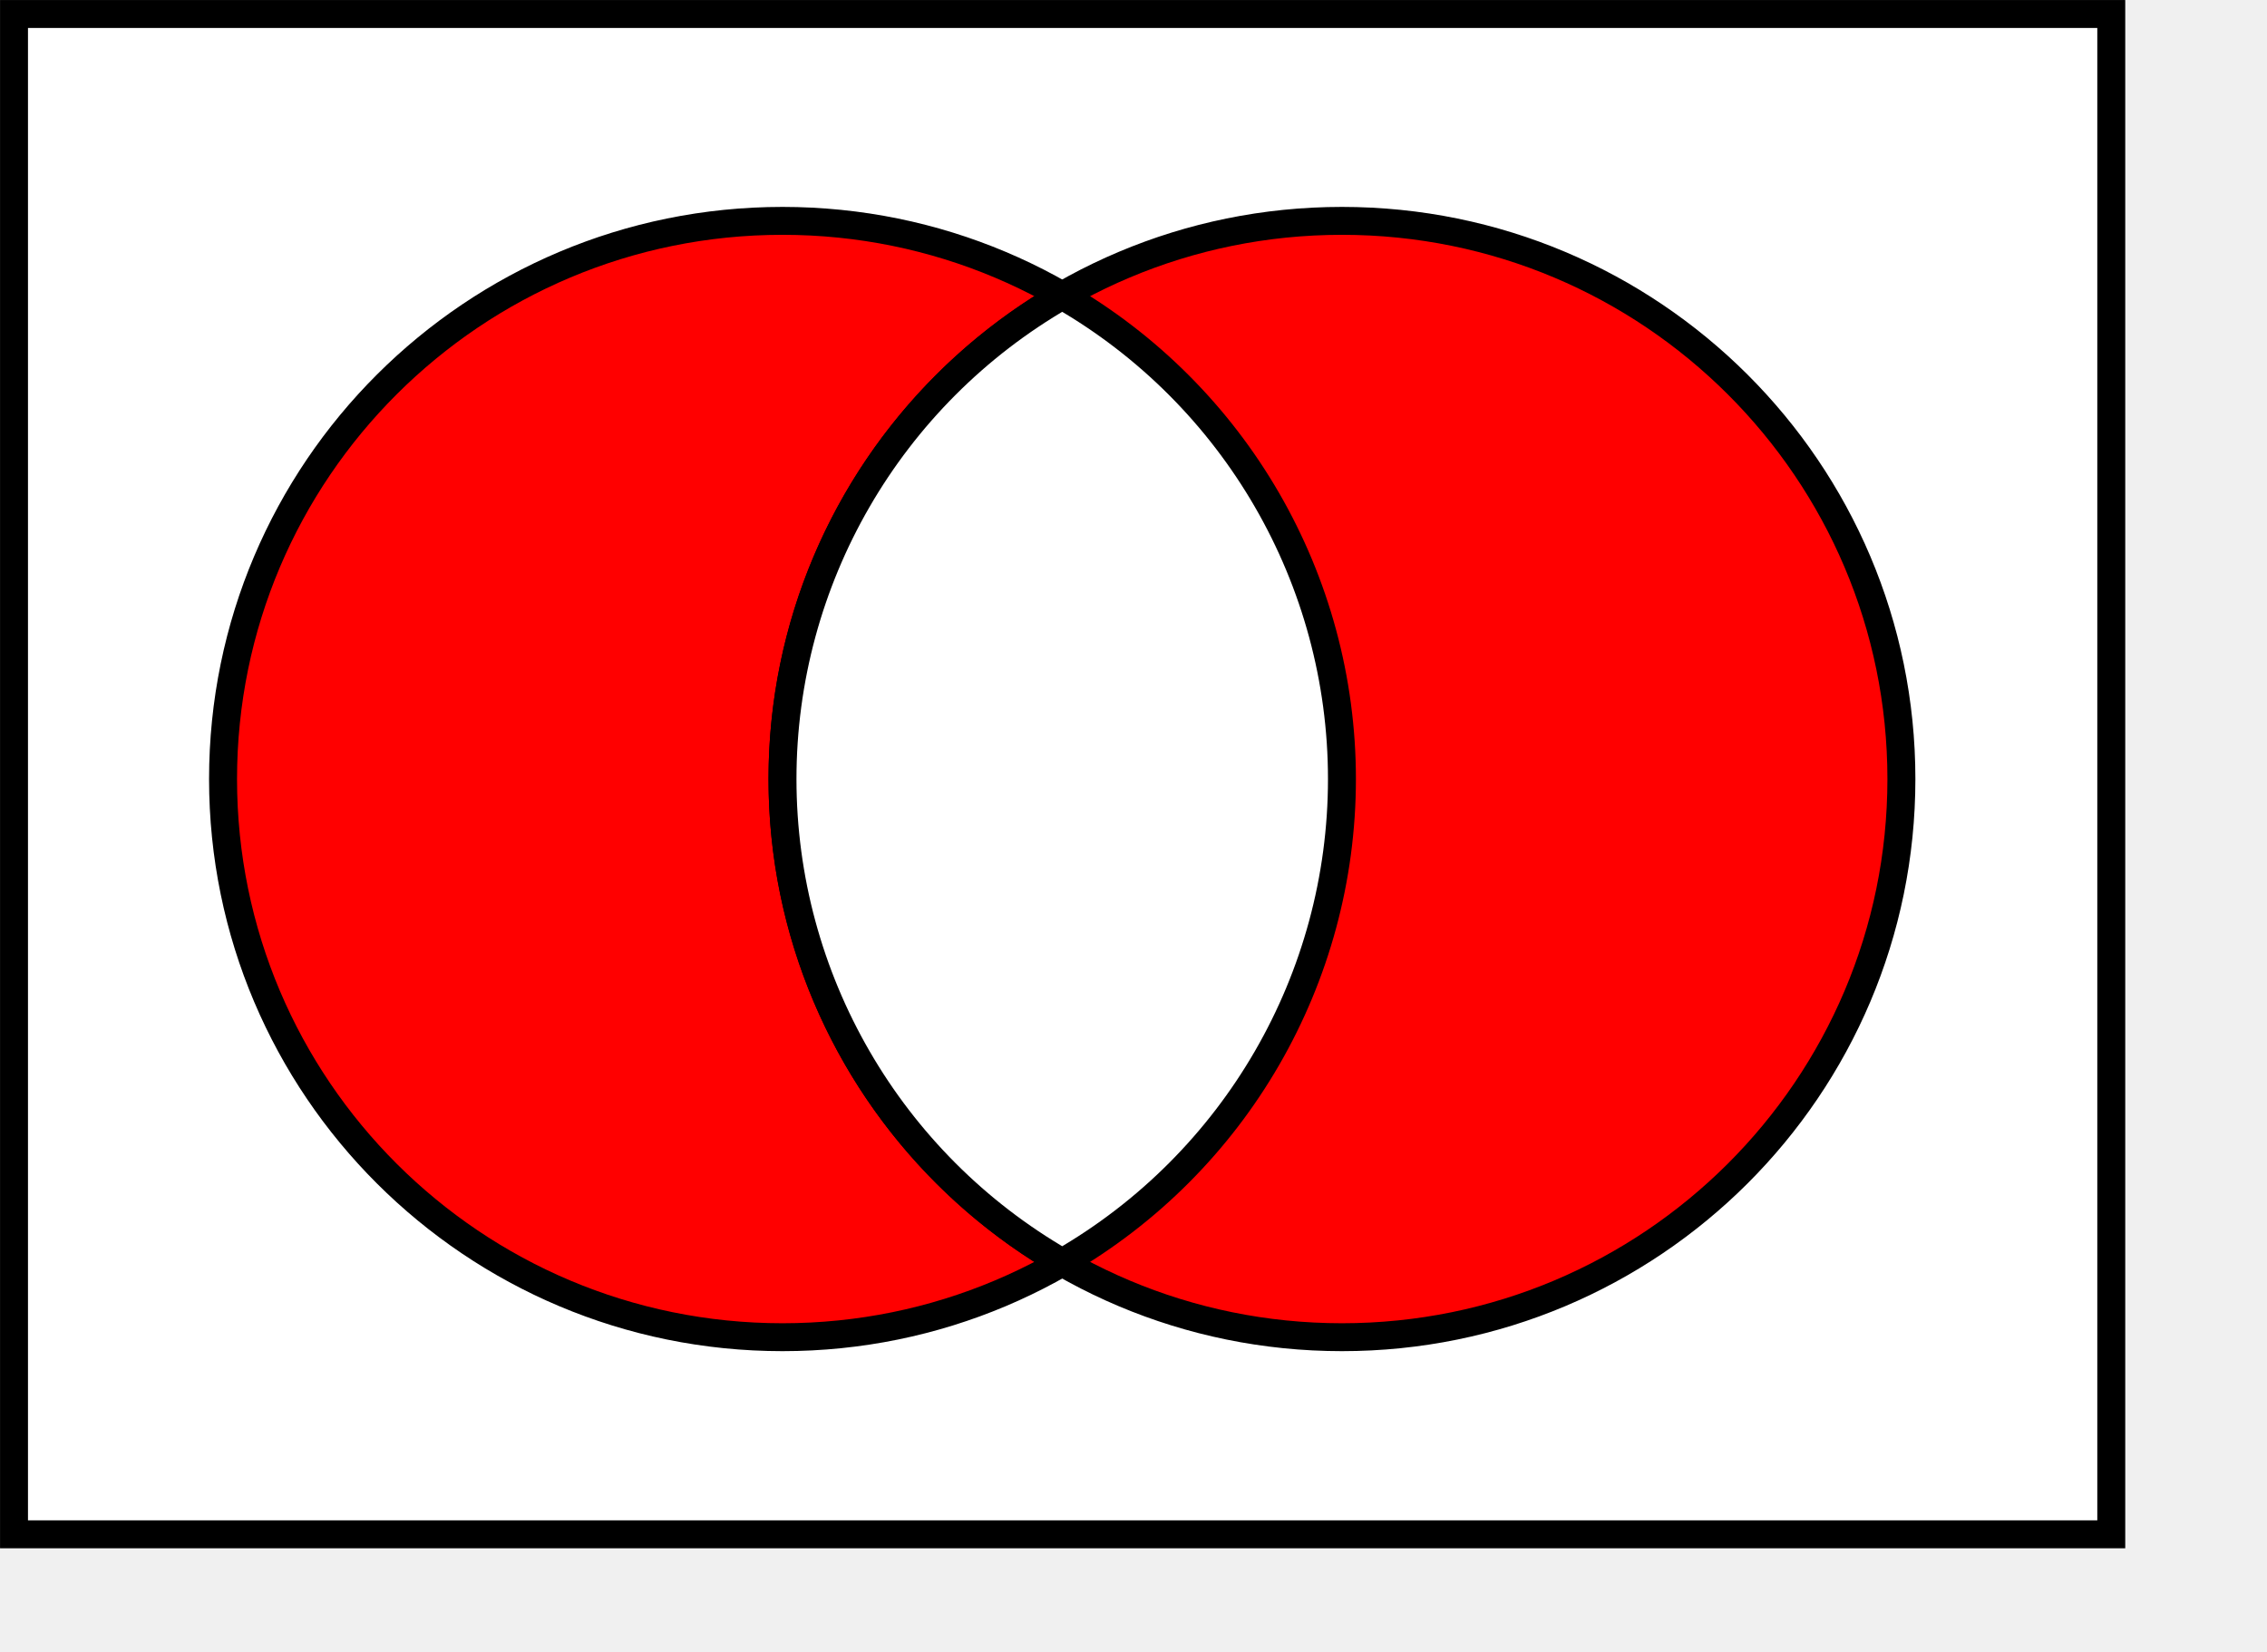
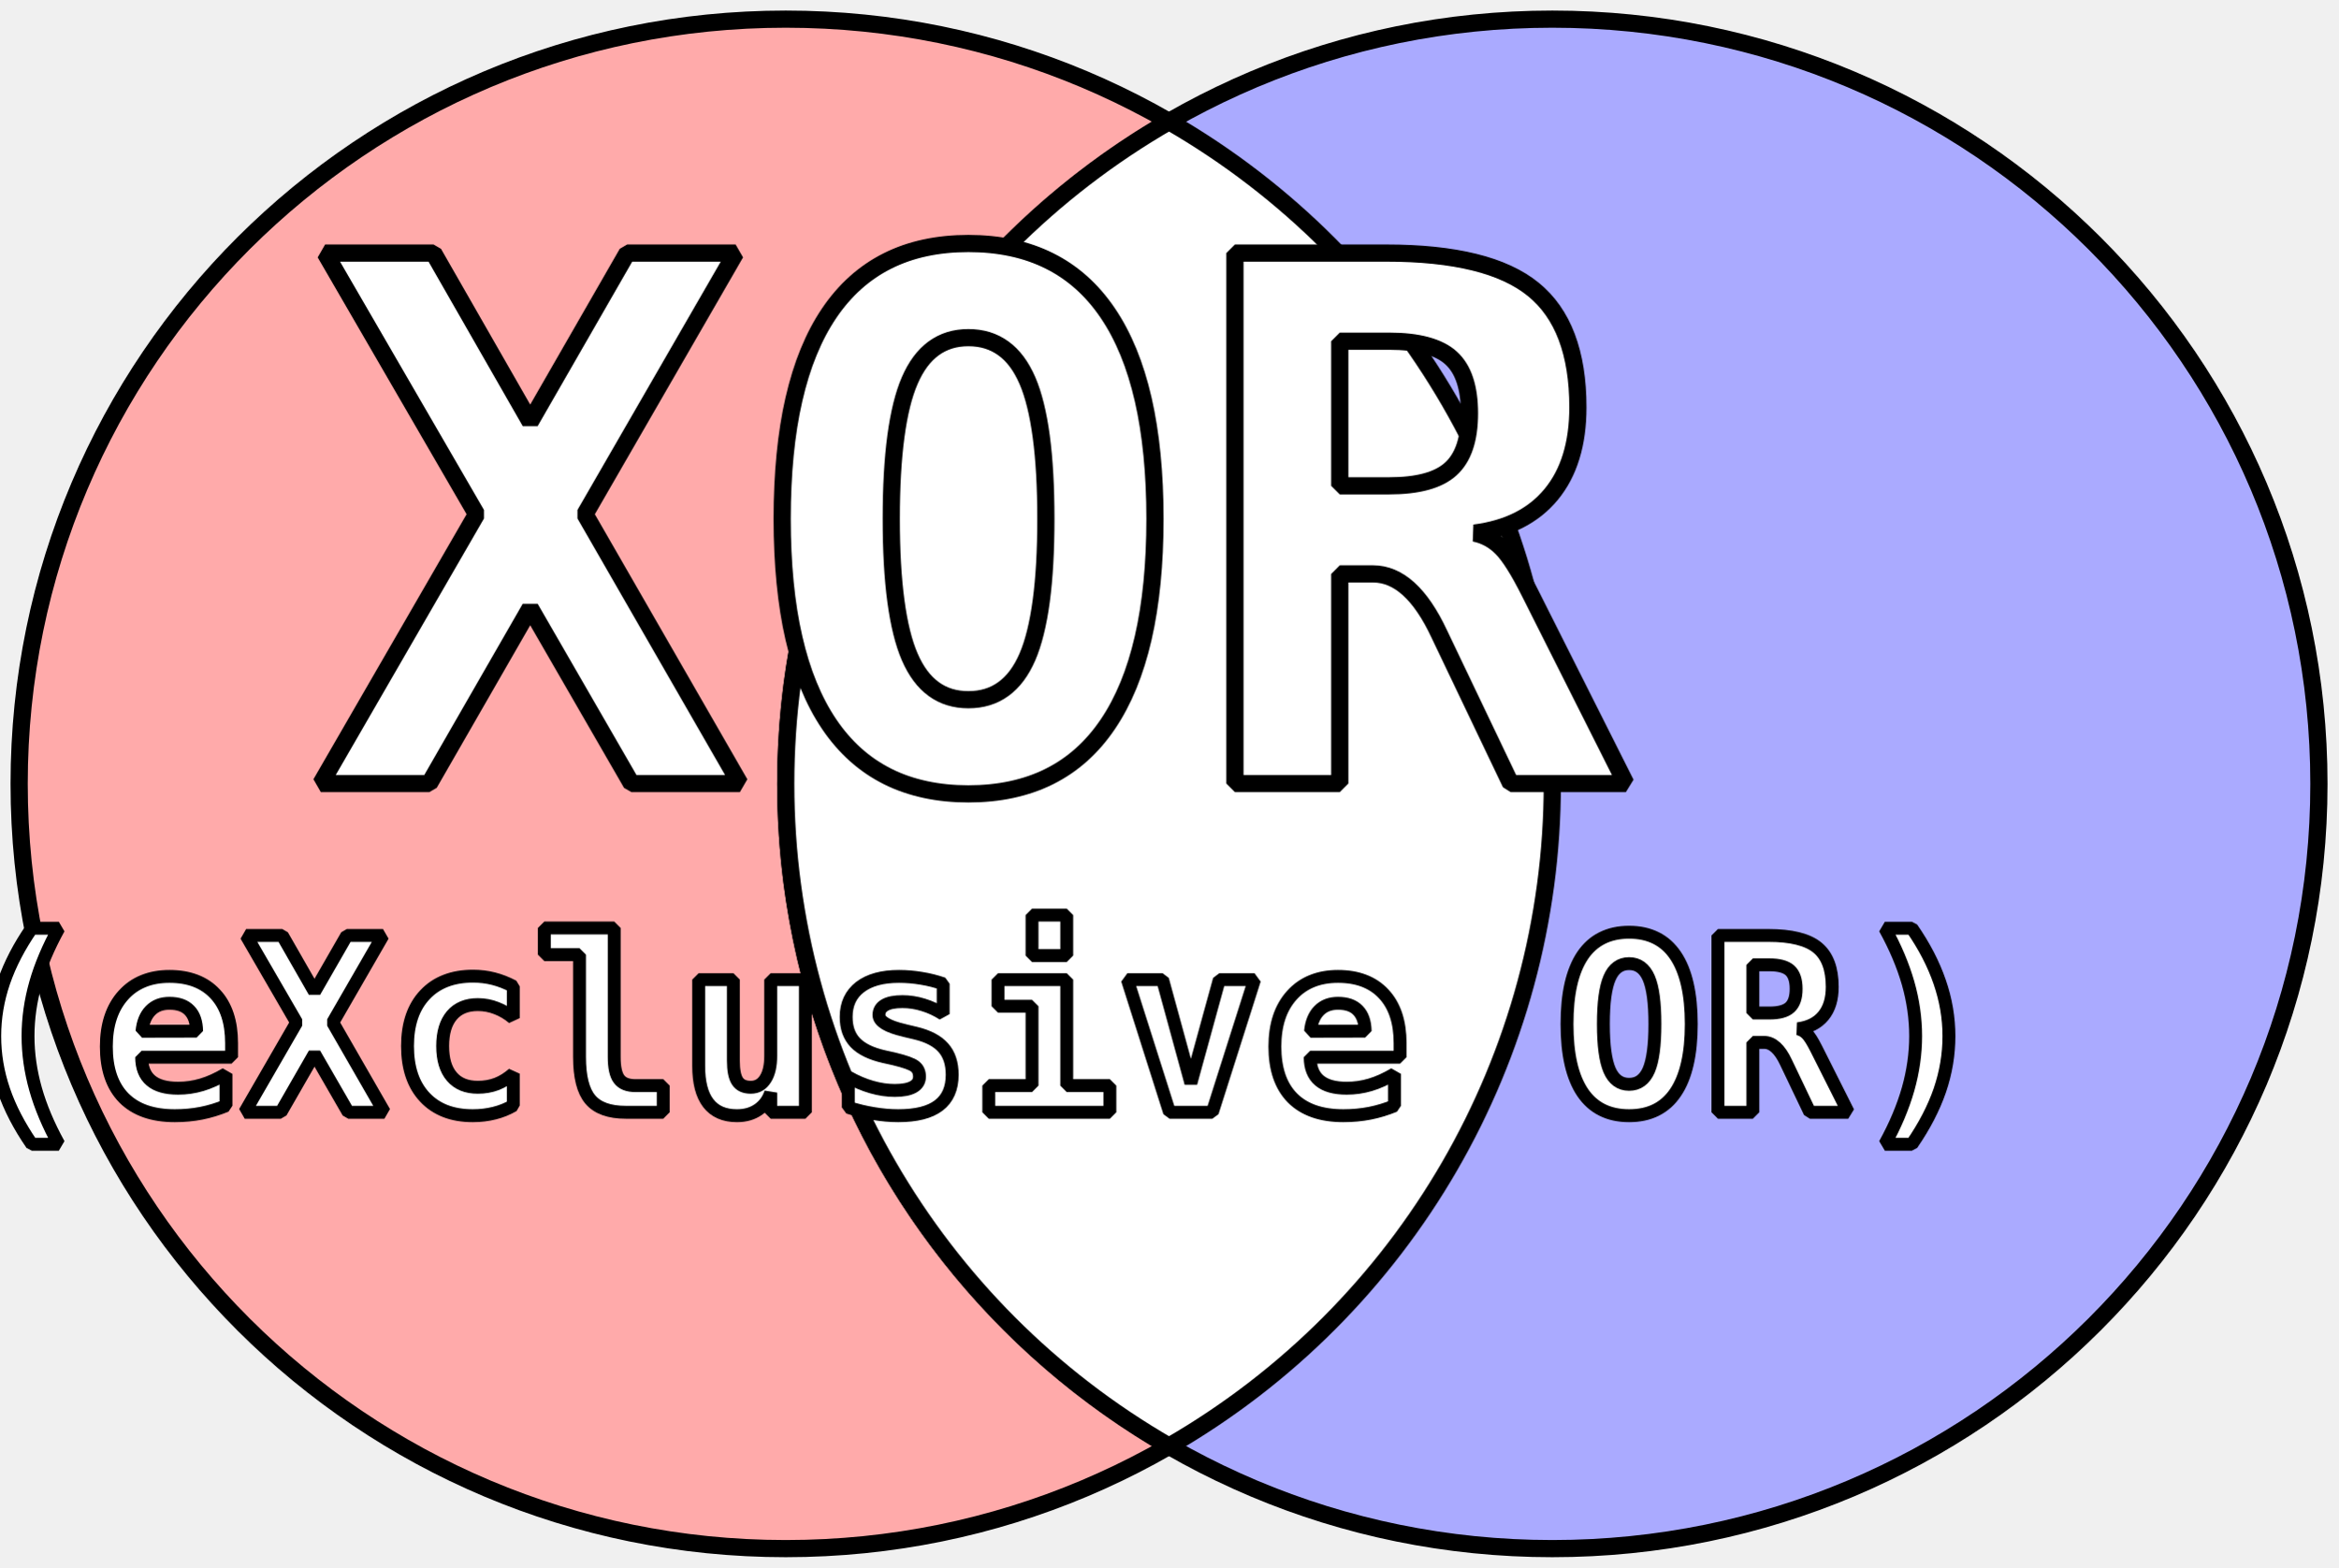
- <svg xmlns="http://www.w3.org/2000/svg" width="307.28pt" height="223.89pt" id="svg8621">
-   <defs id="defs3" />
-   <g id="layer1">
-     <rect x="2.532" y="2.529" width="379.03" height="274.793" id="rect1310" style="fill:#ffffff;fill-opacity:1;stroke:#000000;stroke-width:5.05;stroke-miterlimit:4;stroke-dasharray:none;stroke-opacity:1" />
-     <circle cx="180" cy="180" r="120" id="circle1312" style="fill:#ff0000;fill-opacity:1;stroke:#000000;stroke-width:6;stroke-miterlimit:4;stroke-dasharray:none;stroke-opacity:1" transform="matrix(0.842564,0,0,0.840731,-10.24387,-10.52388)" />
-     <circle cx="300" cy="180" r="120" id="circle1316" style="fill:#ff0000;fill-opacity:1;stroke:#000000;stroke-width:6;stroke-miterlimit:4;stroke-dasharray:none;stroke-opacity:1" transform="matrix(0.842564,0,0,0.840731,-10.24387,-10.52388)" />
-     <path d="M 191.971,53.436 C 223.254,71.458 242.525,104.764 242.525,140.808 C 242.525,176.852 223.254,210.157 191.971,228.179 C 160.689,210.157 141.418,176.852 141.418,140.808 C 141.418,104.764 160.689,71.458 191.971,53.436" id="path1320" style="fill:#ffffff;fill-opacity:1;stroke:#000000;stroke-width:5.05;stroke-miterlimit:4;stroke-dasharray:none;stroke-opacity:1" />
+ <svg xmlns="http://www.w3.org/2000/svg" xmlns:ns1="http://www.openswatchbook.org/uri/2009/osb" width="308.373" height="206.825" id="svg8621" version="1.1">
+   <defs id="defs3">
+     <linearGradient id="linearGradient5212" ns1:paint="solid">
+       <stop style="stop-color:#000000;stop-opacity:1;" offset="0" id="stop5214" />
+     </linearGradient>
+     <linearGradient id="linearGradient5206" ns1:paint="solid">
+       <stop style="stop-color:#000000;stop-opacity:1;" offset="0" id="stop5208" />
+     </linearGradient>
+   </defs>
+   <g id="layer1" transform="translate(-37.78503,-37.39504)">
+     <circle cx="180" cy="180" r="120" id="circle1312" style="fill:#ffaaaa;fill-opacity:1;stroke:#000000;stroke-width:2.694;stroke-miterlimit:4;stroke-opacity:1;stroke-dasharray:none;stroke-linejoin:miter" transform="matrix(0.842564,0,0,0.840731,-10.24387,-10.52388)" d="M 300,180 C 300,246.274 246.274,300 180,300 113.726,300 60,246.274 60,180 60,113.726 113.726,60 180,60 c 66.274,0 120,53.726 120,120 z" />
+     <circle cx="300" cy="180" r="120" id="circle1316" style="fill:#aaaaff;fill-opacity:1;stroke:#000000;stroke-width:2.694;stroke-miterlimit:4;stroke-opacity:1;stroke-dasharray:none;stroke-linejoin:miter" transform="matrix(0.842564,0,0,0.840731,-10.24387,-10.52388)" d="m 420,180 c 0,66.274 -53.726,120 -120,120 -66.274,0 -120,-53.726 -120,-120 0,-66.274 53.726,-120 120,-120 66.274,0 120,53.726 120,120 z" />
+     <path d="m 191.971,53.436 c 31.283,18.022 50.554,51.328 50.554,87.371 0,36.044 -19.271,69.35 -50.554,87.371 -31.283,-18.022 -50.554,-51.328 -50.554,-87.371 0,-36.044 19.271,-69.35 50.554,-87.371" id="path1320" style="fill:#ffffff;fill-opacity:1;stroke:#000000;stroke-width:2.268;stroke-miterlimit:4;stroke-opacity:1;stroke-dasharray:none;stroke-linejoin:miter" />
+     <text xml:space="preserve" style="font-size:40px;font-style:normal;font-weight:bold;line-height:125%;letter-spacing:0px;word-spacing:0px;fill:#000000;fill-opacity:1;stroke:#000000;stroke-width:2.268;stroke-linecap:butt;stroke-linejoin:bevel;stroke-miterlimit:4;stroke-opacity:1;stroke-dasharray:none;font-family:Sans;-inkscape-font-specification:DejaVu Sans Mono Bold" x="191.534" y="140.765" id="text2986">
+       <tspan x="191.534" y="140.765" style="font-size:96px;font-style:normal;font-variant:normal;font-weight:bold;font-stretch:normal;text-align:center;text-anchor:middle;fill:#ffffff;stroke:#000000;stroke-width:2.268;stroke-linecap:butt;stroke-linejoin:bevel;stroke-miterlimit:4;stroke-opacity:1;stroke-dasharray:none;font-family:DejaVu Sans Mono;-inkscape-font-specification:DejaVu Sans Mono Bold" id="tspan2990">XOR</tspan>
+     </text>
+     <text xml:space="preserve" style="font-size:40px;font-style:normal;font-weight:bold;line-height:125%;letter-spacing:0px;word-spacing:0px;fill:#000000;fill-opacity:1;stroke:#000000;stroke-width:1.701;stroke-linecap:butt;stroke-linejoin:bevel;stroke-miterlimit:4;stroke-opacity:1;stroke-dasharray:none;font-family:Sans;-inkscape-font-specification:DejaVu Sans Mono Bold" x="191.964" y="184.131" id="text2986-2">
+       <tspan x="191.964" y="184.131" style="font-size:32px;font-style:normal;font-variant:normal;font-weight:bold;font-stretch:normal;text-align:center;text-anchor:middle;fill:#ffffff;stroke:#000000;stroke-width:1.701;stroke-linecap:butt;stroke-linejoin:bevel;stroke-miterlimit:4;stroke-opacity:1;stroke-dasharray:none;font-family:DejaVu Sans Mono;-inkscape-font-specification:DejaVu Sans Mono Bold" id="tspan2990-3">(eXclusive OR)</tspan>
+     </text>
  </g>
</svg>
